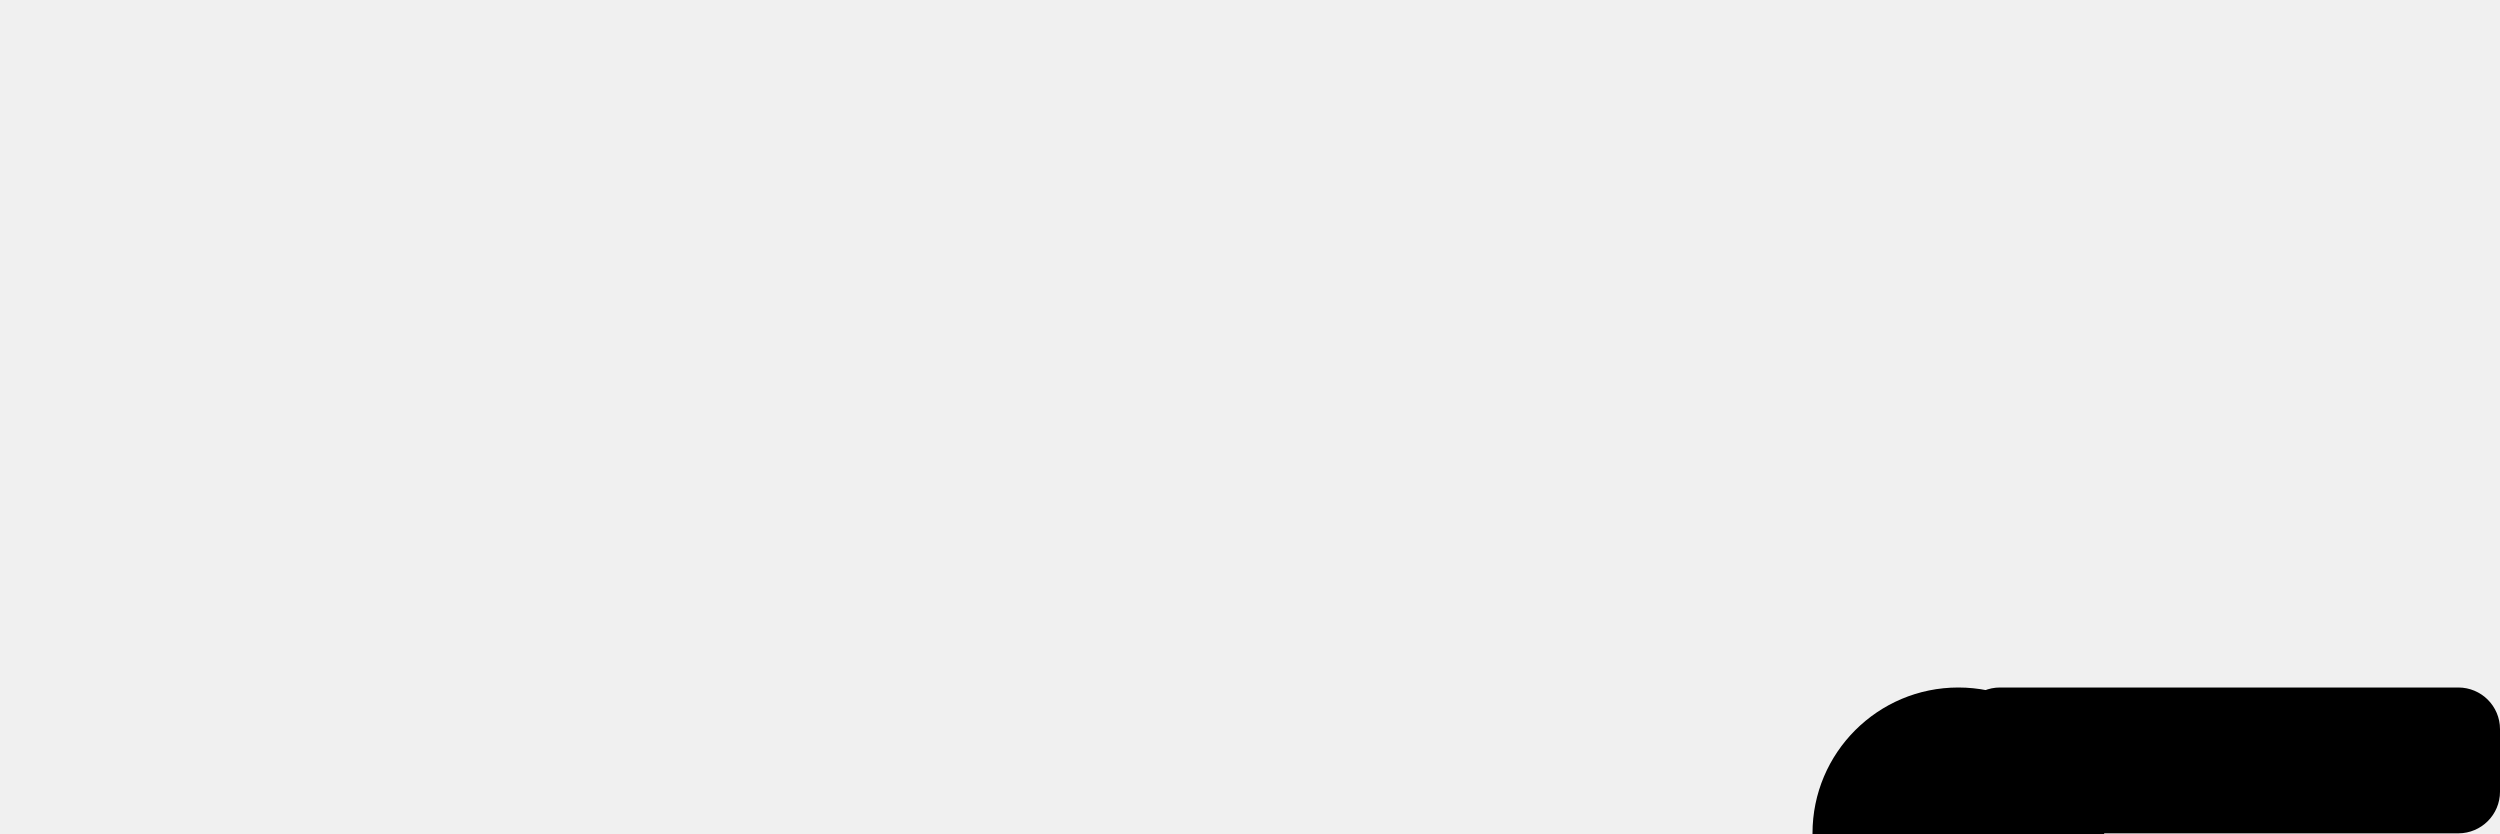
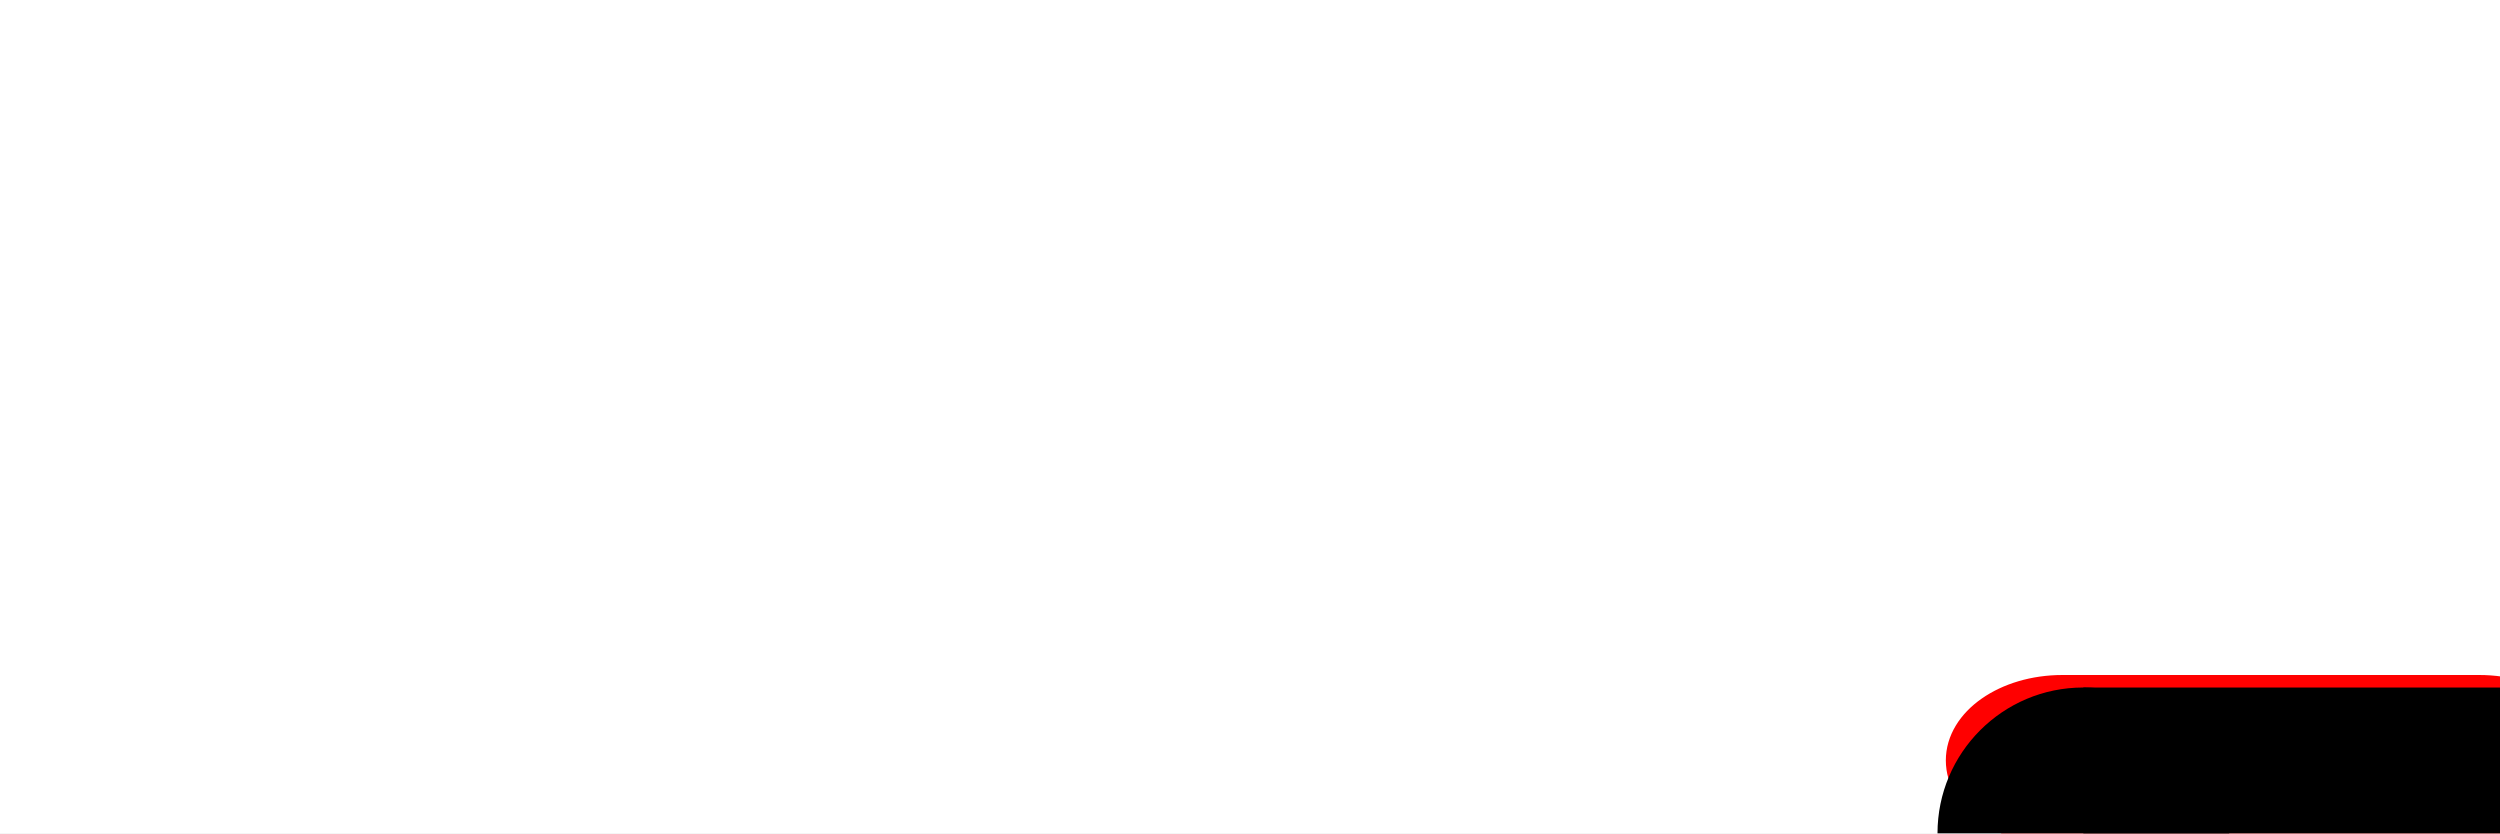
- <svg xmlns="http://www.w3.org/2000/svg" viewBox="0 0 600 200">
-   <defs>
-     <clipPath id="shape">
-       <rect x="470" y="165" width="130" height="35" rx="10" />
-       <circle cx="470" cy="200" r="35" />
-     </clipPath>
-   </defs>
-   <rect x="470" y="165" width="130" height="35" fill="black" rx="10" />
-   <circle cx="470" cy="200" r="35" fill="black" />
+ <svg xmlns="http://www.w3.org/2000/svg" viewBox="0 0 600 200" preserveAspectRatio="xMaxYMax slice" style="width: 100%; height: 200px; display: block;">
+   <rect width="100%" height="100%" fill="white" />
+   <g transform="translate(450, 165)">
+     <rect x="20" y="0" width="150" height="35" rx="25" fill="none" stroke="red" stroke-width="6" />
+     <rect x="50" y="0" width="100" height="35" fill="black" />
+     <circle cx="50" cy="35" r="35" fill="black" />
+   </g>
</svg>
